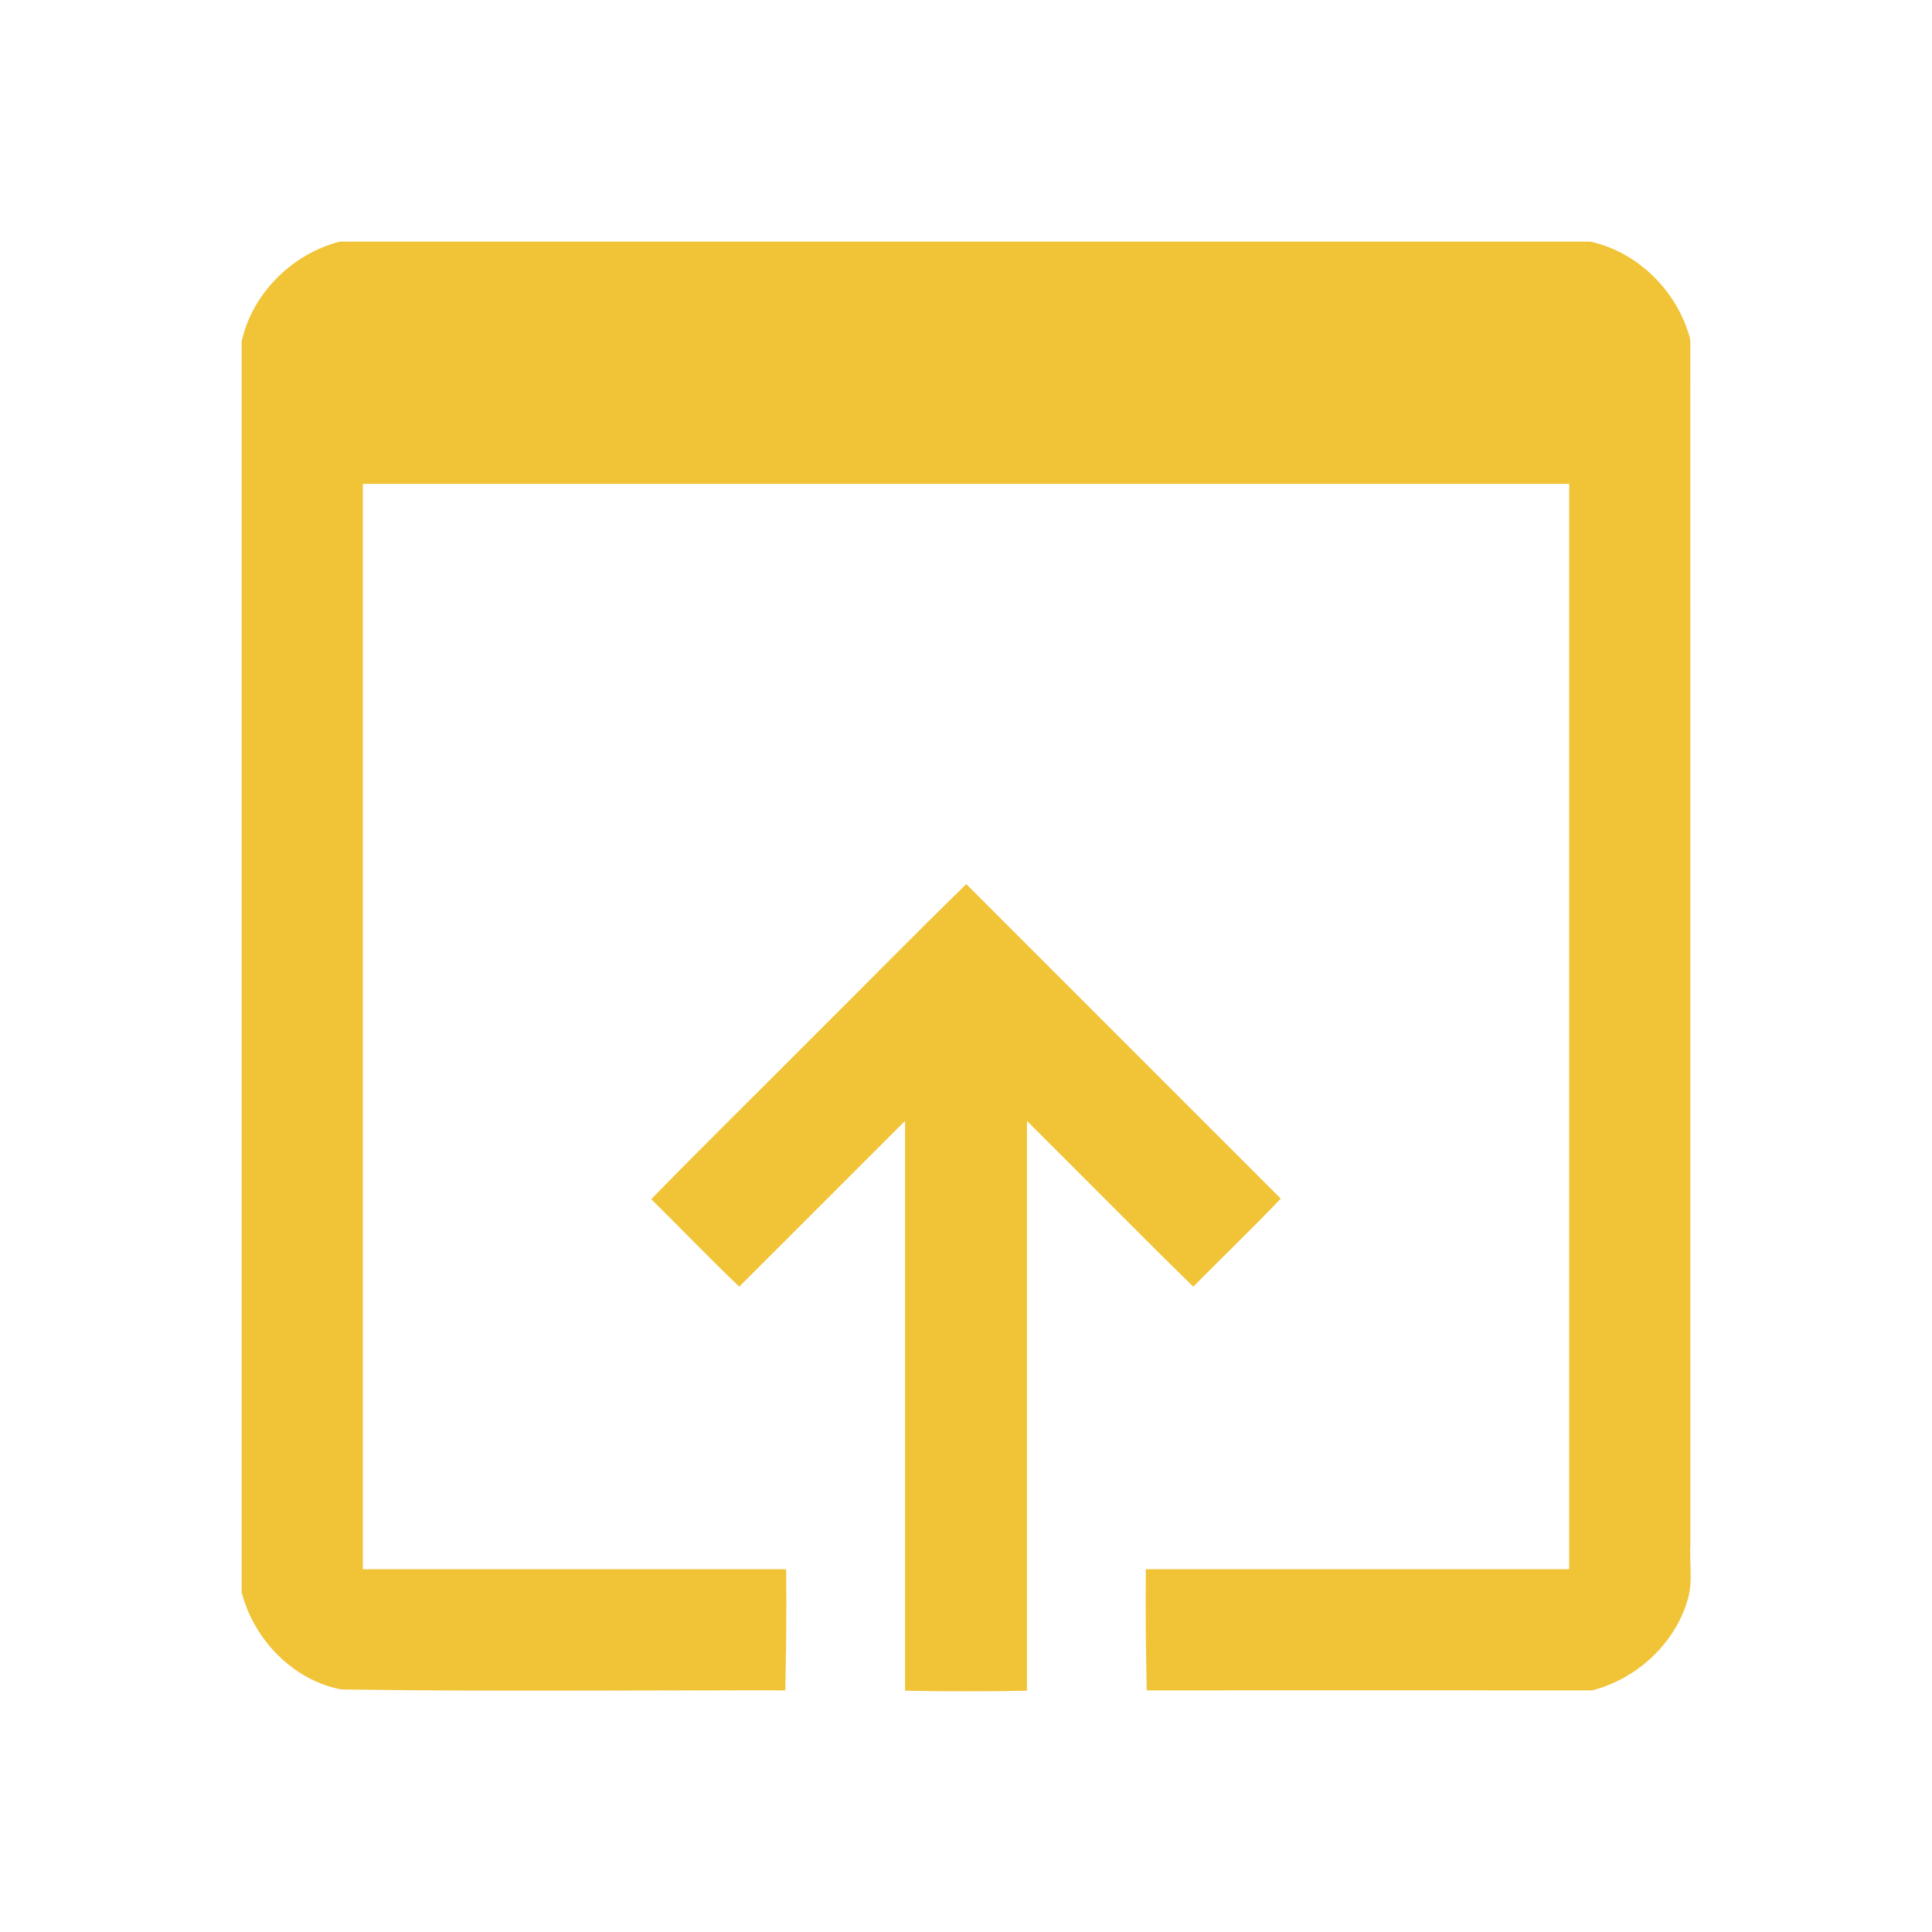
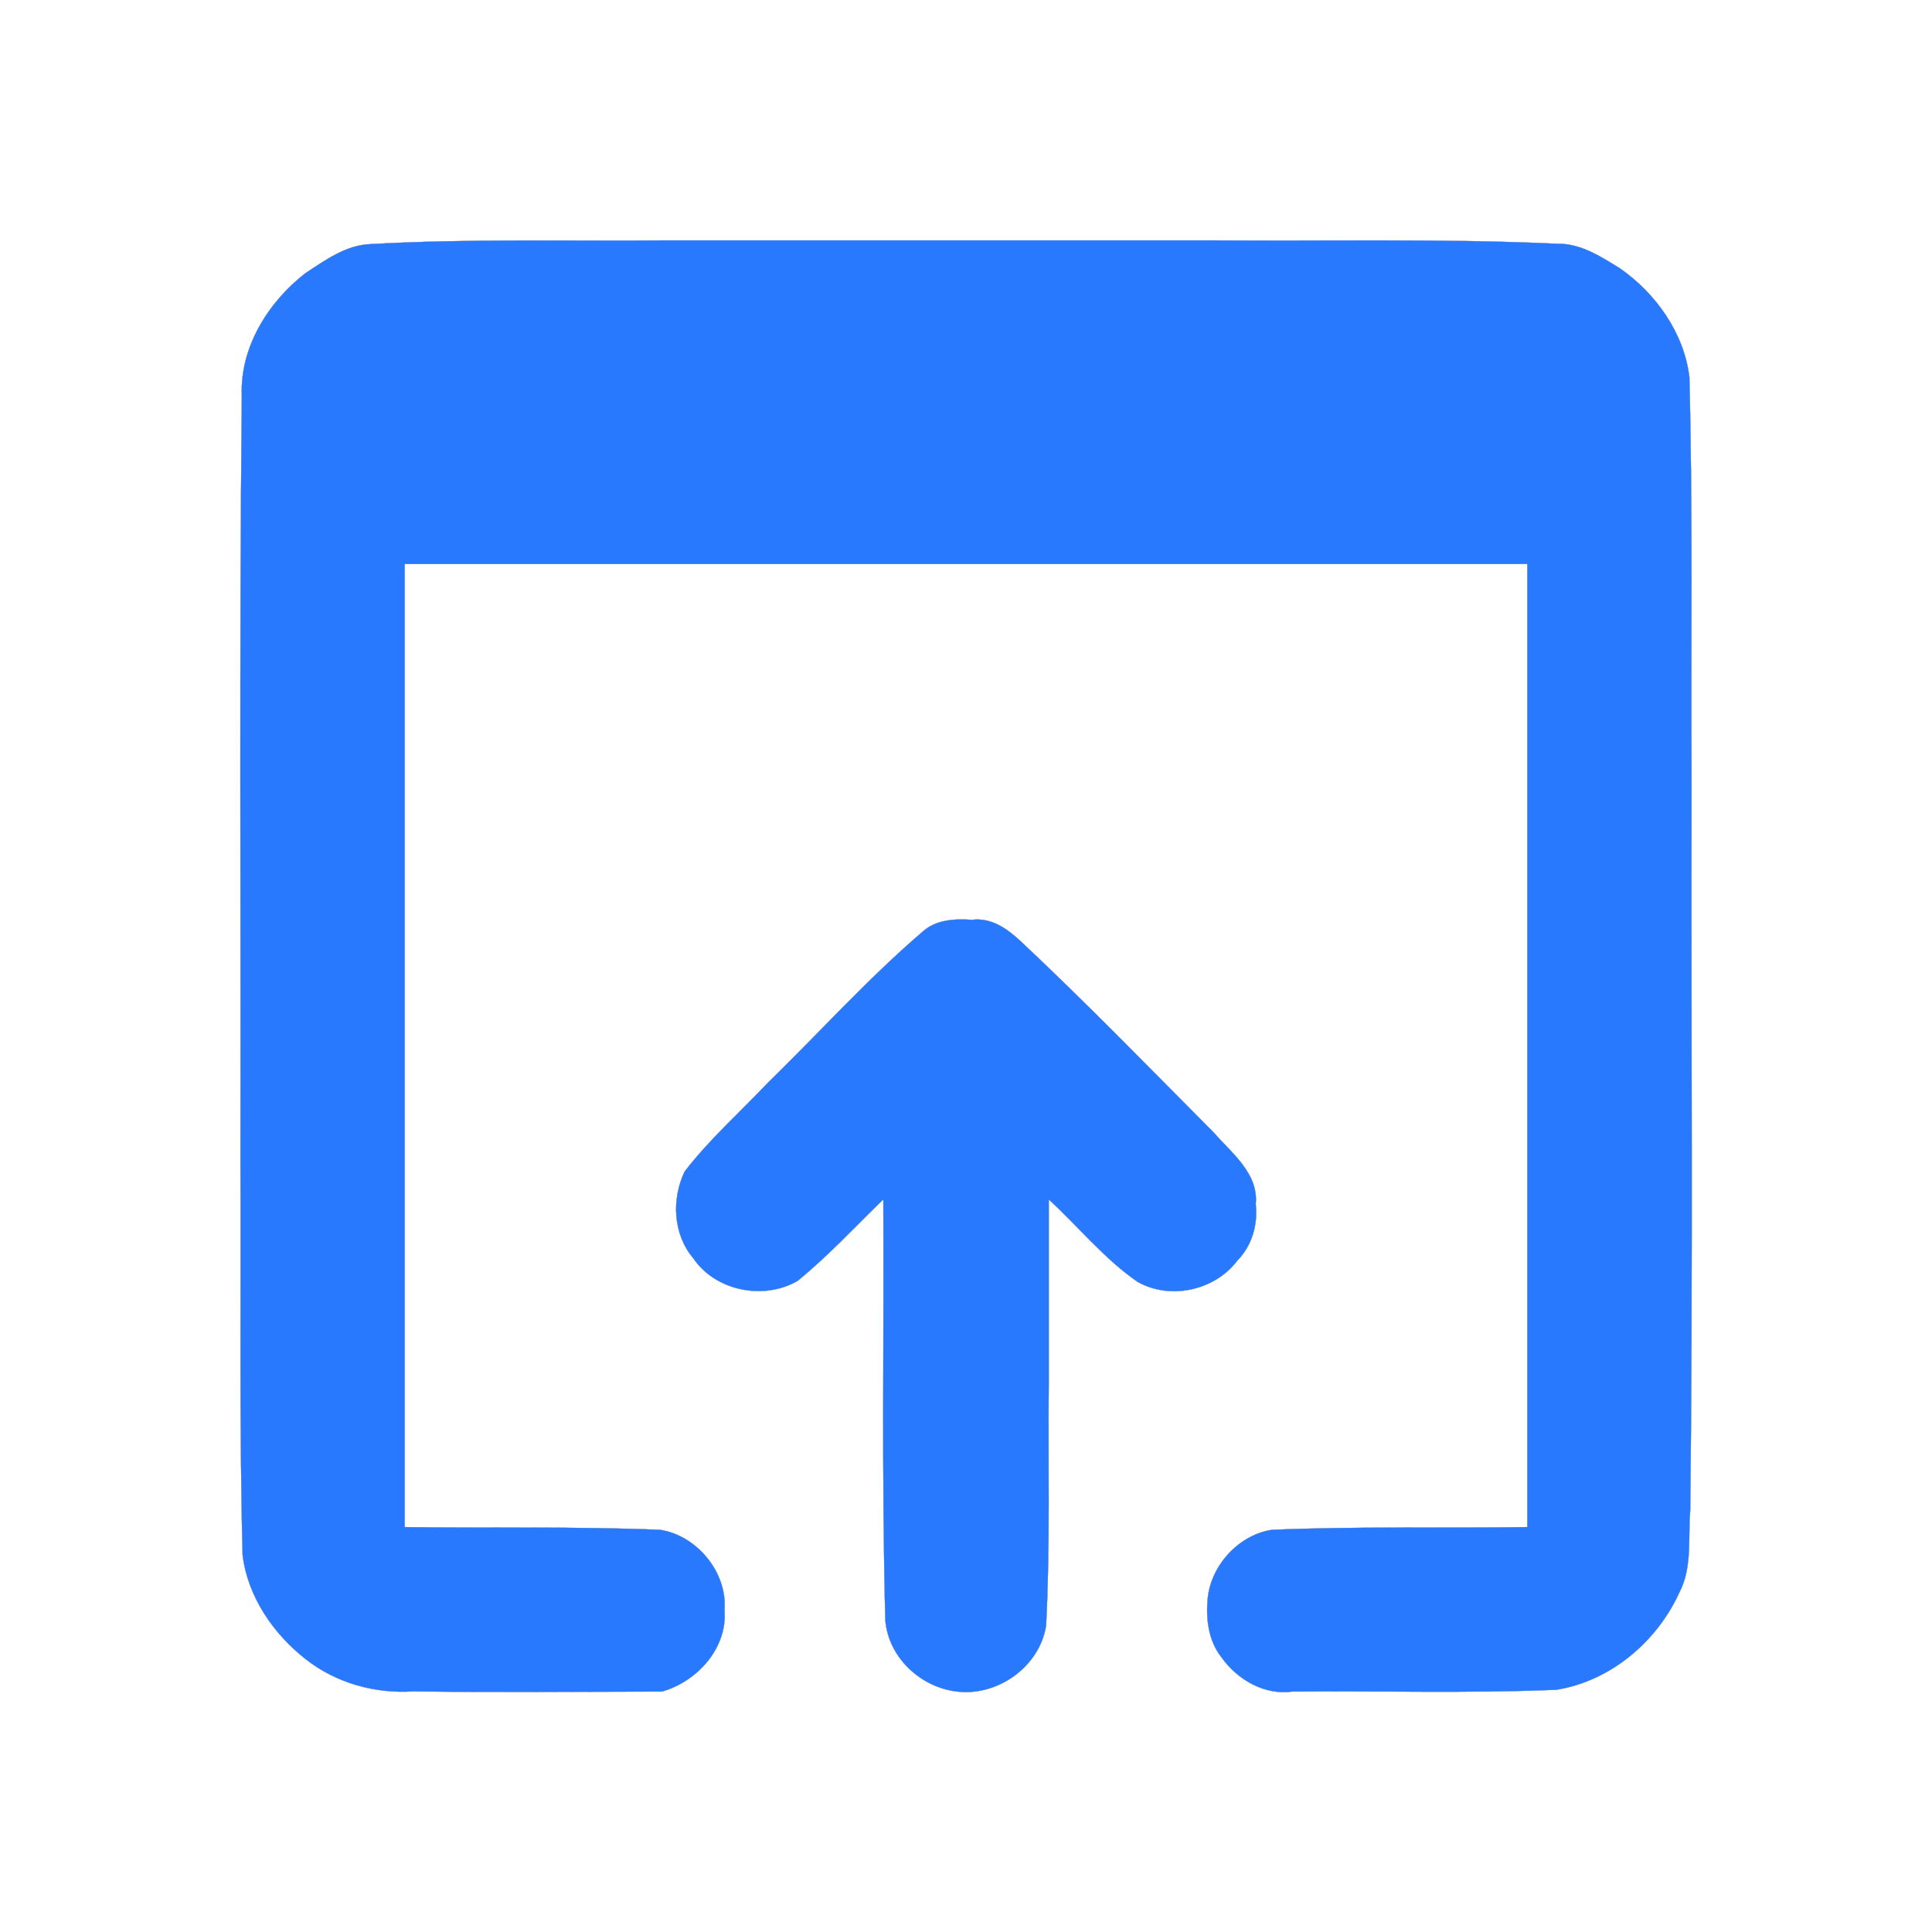
- <svg xmlns="http://www.w3.org/2000/svg" height="48" viewBox="0 96 960 960" width="48" version="1.1" id="svg27">
-   <defs id="defs31" />
-   <g id="layer1" style="display:inline">
-     <path style="fill:#f1c336;fill-rule:evenodd;stroke:#f1c336;stroke-width:0.002;stroke-linecap:square;paint-order:markers stroke fill" d="M 8.435,6.006 C 7.259,6.31 6.268,7.29 6.006,8.48 6.006,18.842 6.005,29.203 6.006,39.565 c 0.302,1.166 1.272,2.18 2.472,2.407 3.677,0.056 7.354,0.017 11.031,0.023 0.024,-0.993 0.032,-2.014 0.022,-3.007 -3.506,0 -7.012,0 -10.518,0 0,-8.989 0,-17.978 0,-26.967 9.992,0 19.983,0 29.975,0 0,8.989 0,17.978 0,26.967 -3.506,0 -7.012,0 -10.518,0 -0.01,0.993 -0.002,2.014 0.022,3.007 3.691,-3.81e-4 7.383,7.61e-4 11.074,-5.71e-4 1.127,-0.297 2.098,-1.2 2.387,-2.341 0.101,-0.42 0.015,-0.871 0.043,-1.303 C 41.994,28.378 41.995,18.407 41.994,8.435 41.69,7.259 40.71,6.268 39.52,6.006 29.158,6.006 18.797,6.005 8.435,6.006 Z" id="path207" transform="matrix(20,0,0,20,0,96)" />
-     <path style="fill:#f1c336;fill-rule:evenodd;stroke:#f1c336;stroke-width:0.002;stroke-linecap:square;paint-order:markers stroke fill" d="m 20.087,25.873 c -1.299,1.308 -2.624,2.605 -3.906,3.92 0.73,0.721 1.449,1.468 2.186,2.172 1.373,-1.373 2.746,-2.745 4.119,-4.118 0,4.719 0,9.439 0,14.158 1,0.017 2.028,0.017 3.028,0 0,-4.719 0,-9.439 0,-14.158 1.379,1.369 2.747,2.765 4.133,4.118 0.721,-0.73 1.468,-1.449 2.172,-2.186 -2.604,-2.604 -5.208,-5.208 -7.812,-7.812 -1.315,1.282 -2.612,2.607 -3.92,3.906 z" id="path209" transform="matrix(20,0,0,20,0,96)" />
+ <svg xmlns="http://www.w3.org/2000/svg" height="24" viewBox="0 96 960 960" width="24" version="1.1" id="svg4">
+   <defs id="defs8" />
+   <g id="layer2" style="display:inline">
+     <path style="fill:#2979ff;fill-rule:evenodd;stroke:#000000;stroke-width:0.002;stroke-linecap:square;paint-order:markers stroke fill" d="M 8.27,2.986 C 7.051,2.997 5.83,2.964 4.612,3.032 4.302,3.04 4.042,3.231 3.793,3.394 3.332,3.752 2.979,4.315 3.004,4.914 2.972,8.069 2.993,11.225 2.987,14.38 c 0.009,1.646 -0.016,3.292 0.027,4.937 0.062,0.516 0.382,0.981 0.786,1.296 0.375,0.294 0.856,0.428 1.329,0.398 1.032,0.013 2.063,0.004 3.095,0.002 0.436,-0.124 0.816,-0.541 0.776,-1.013 0.037,-0.466 -0.342,-0.926 -0.8,-0.996 -1.057,-0.043 -2.115,-0.019 -3.173,-0.034 0,-3.988 0,-7.976 0,-11.964 4.649,0 9.297,0 13.946,0 0,3.988 0,7.976 0,11.964 -1.057,0.015 -2.116,-0.01 -3.173,0.034 -0.41,0.062 -0.755,0.439 -0.797,0.848 -0.025,0.259 0.007,0.529 0.173,0.739 0.197,0.276 0.534,0.471 0.879,0.422 1.092,-0.01 2.186,0.023 3.277,-0.022 0.675,-0.107 1.254,-0.599 1.532,-1.214 0.162,-0.311 0.103,-0.682 0.133,-1.02 0.034,-3.018 0.009,-6.036 0.016,-9.054 -0.009,-1.673 0.016,-3.347 -0.027,-5.02 C 20.919,4.134 20.567,3.64 20.118,3.33 19.881,3.184 19.634,3.023 19.344,3.028 c -1.433,-0.066 -2.868,-0.031 -4.302,-0.042 -2.257,5.653e-4 -4.515,1.048e-4 -6.772,3.49e-5 z" id="path1234" transform="matrix(40,0,0,40,0,96)" />
+     <path style="fill:#2979ff;fill-rule:evenodd;stroke:#000000;stroke-width:0.002;stroke-linecap:square;paint-order:markers stroke fill" d="m 12.069,11.426 c -0.217,-0.014 -0.452,-0.002 -0.619,0.157 -0.675,0.58 -1.272,1.244 -1.908,1.864 -0.347,0.367 -0.73,0.706 -1.038,1.107 -0.163,0.345 -0.144,0.777 0.107,1.075 0.276,0.409 0.874,0.526 1.295,0.284 0.382,-0.31 0.715,-0.673 1.067,-1.014 0.009,1.744 -0.021,3.488 0.025,5.231 0.04,0.463 0.443,0.836 0.899,0.884 0.503,0.056 1.018,-0.313 1.098,-0.82 0.052,-1.006 0.023,-2.015 0.033,-3.022 0,-0.757 0,-1.515 0,-2.272 0.369,0.339 0.689,0.738 1.104,1.024 0.406,0.229 0.96,0.107 1.24,-0.266 0.182,-0.186 0.255,-0.446 0.227,-0.702 0.037,-0.379 -0.301,-0.634 -0.523,-0.889 -0.793,-0.797 -1.577,-1.605 -2.397,-2.375 -0.169,-0.157 -0.366,-0.297 -0.609,-0.265 z" id="path1273" transform="matrix(40,0,0,40,0,96)" />
  </g>
</svg>
